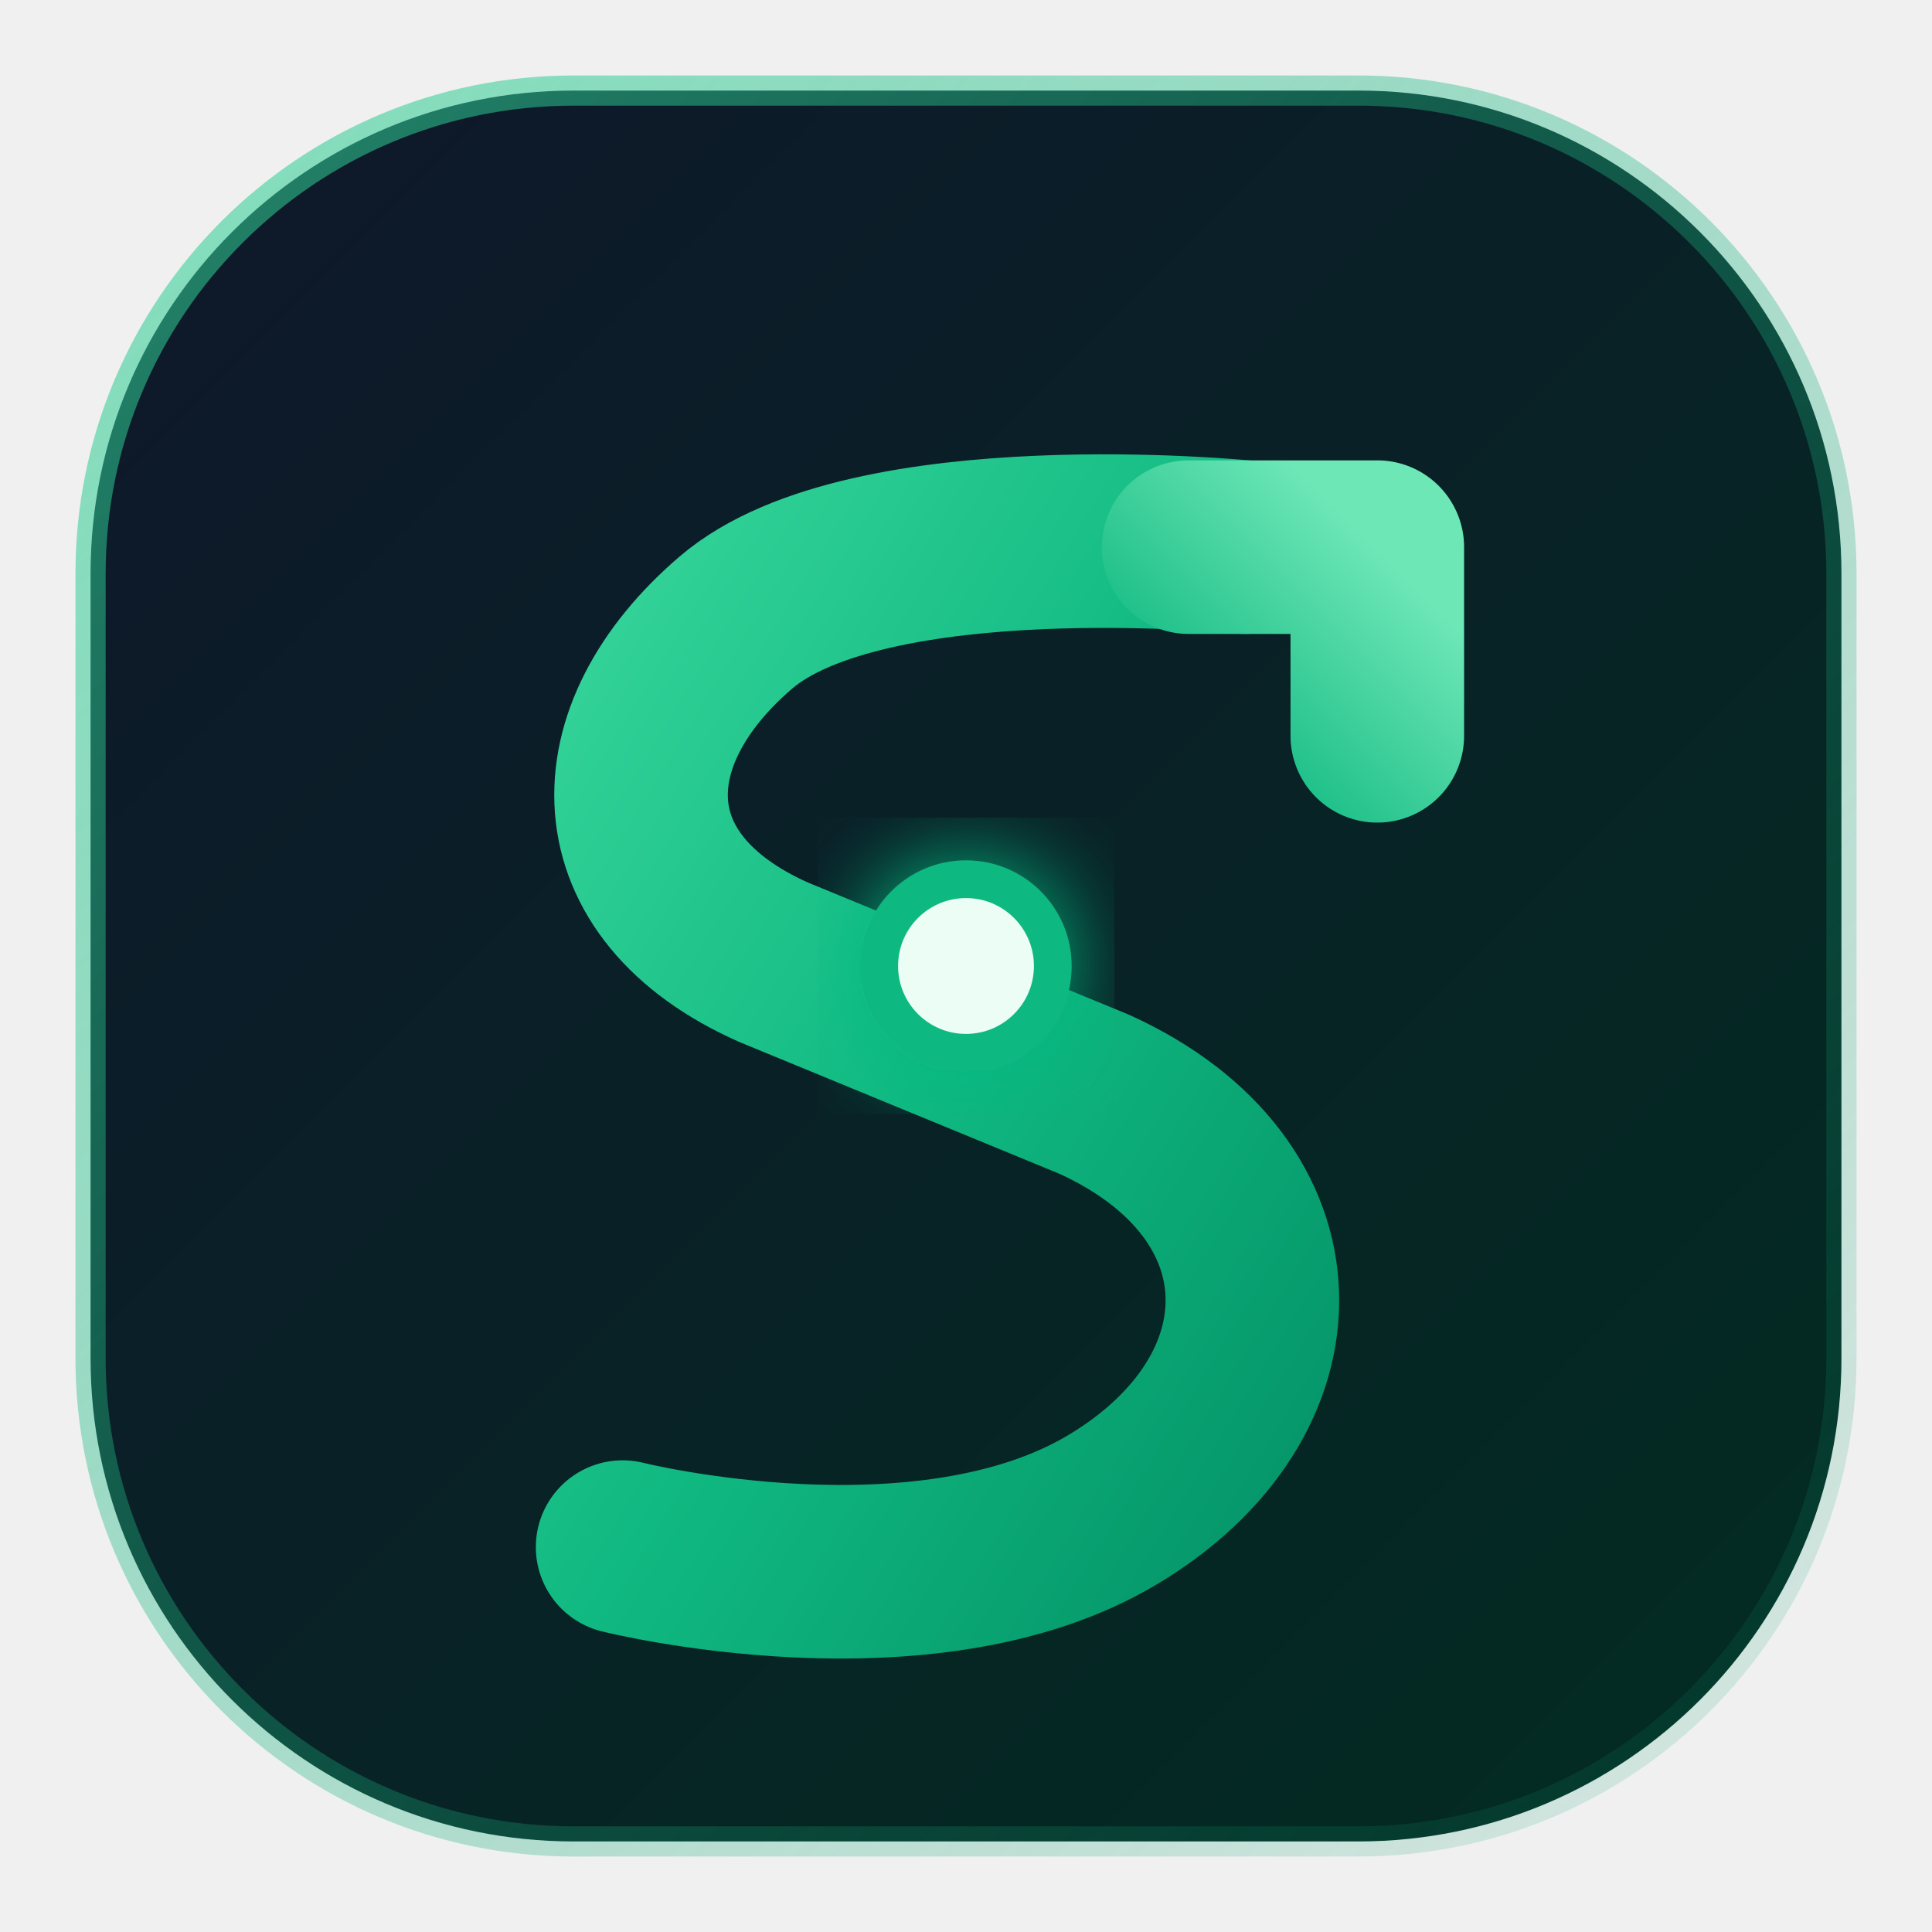
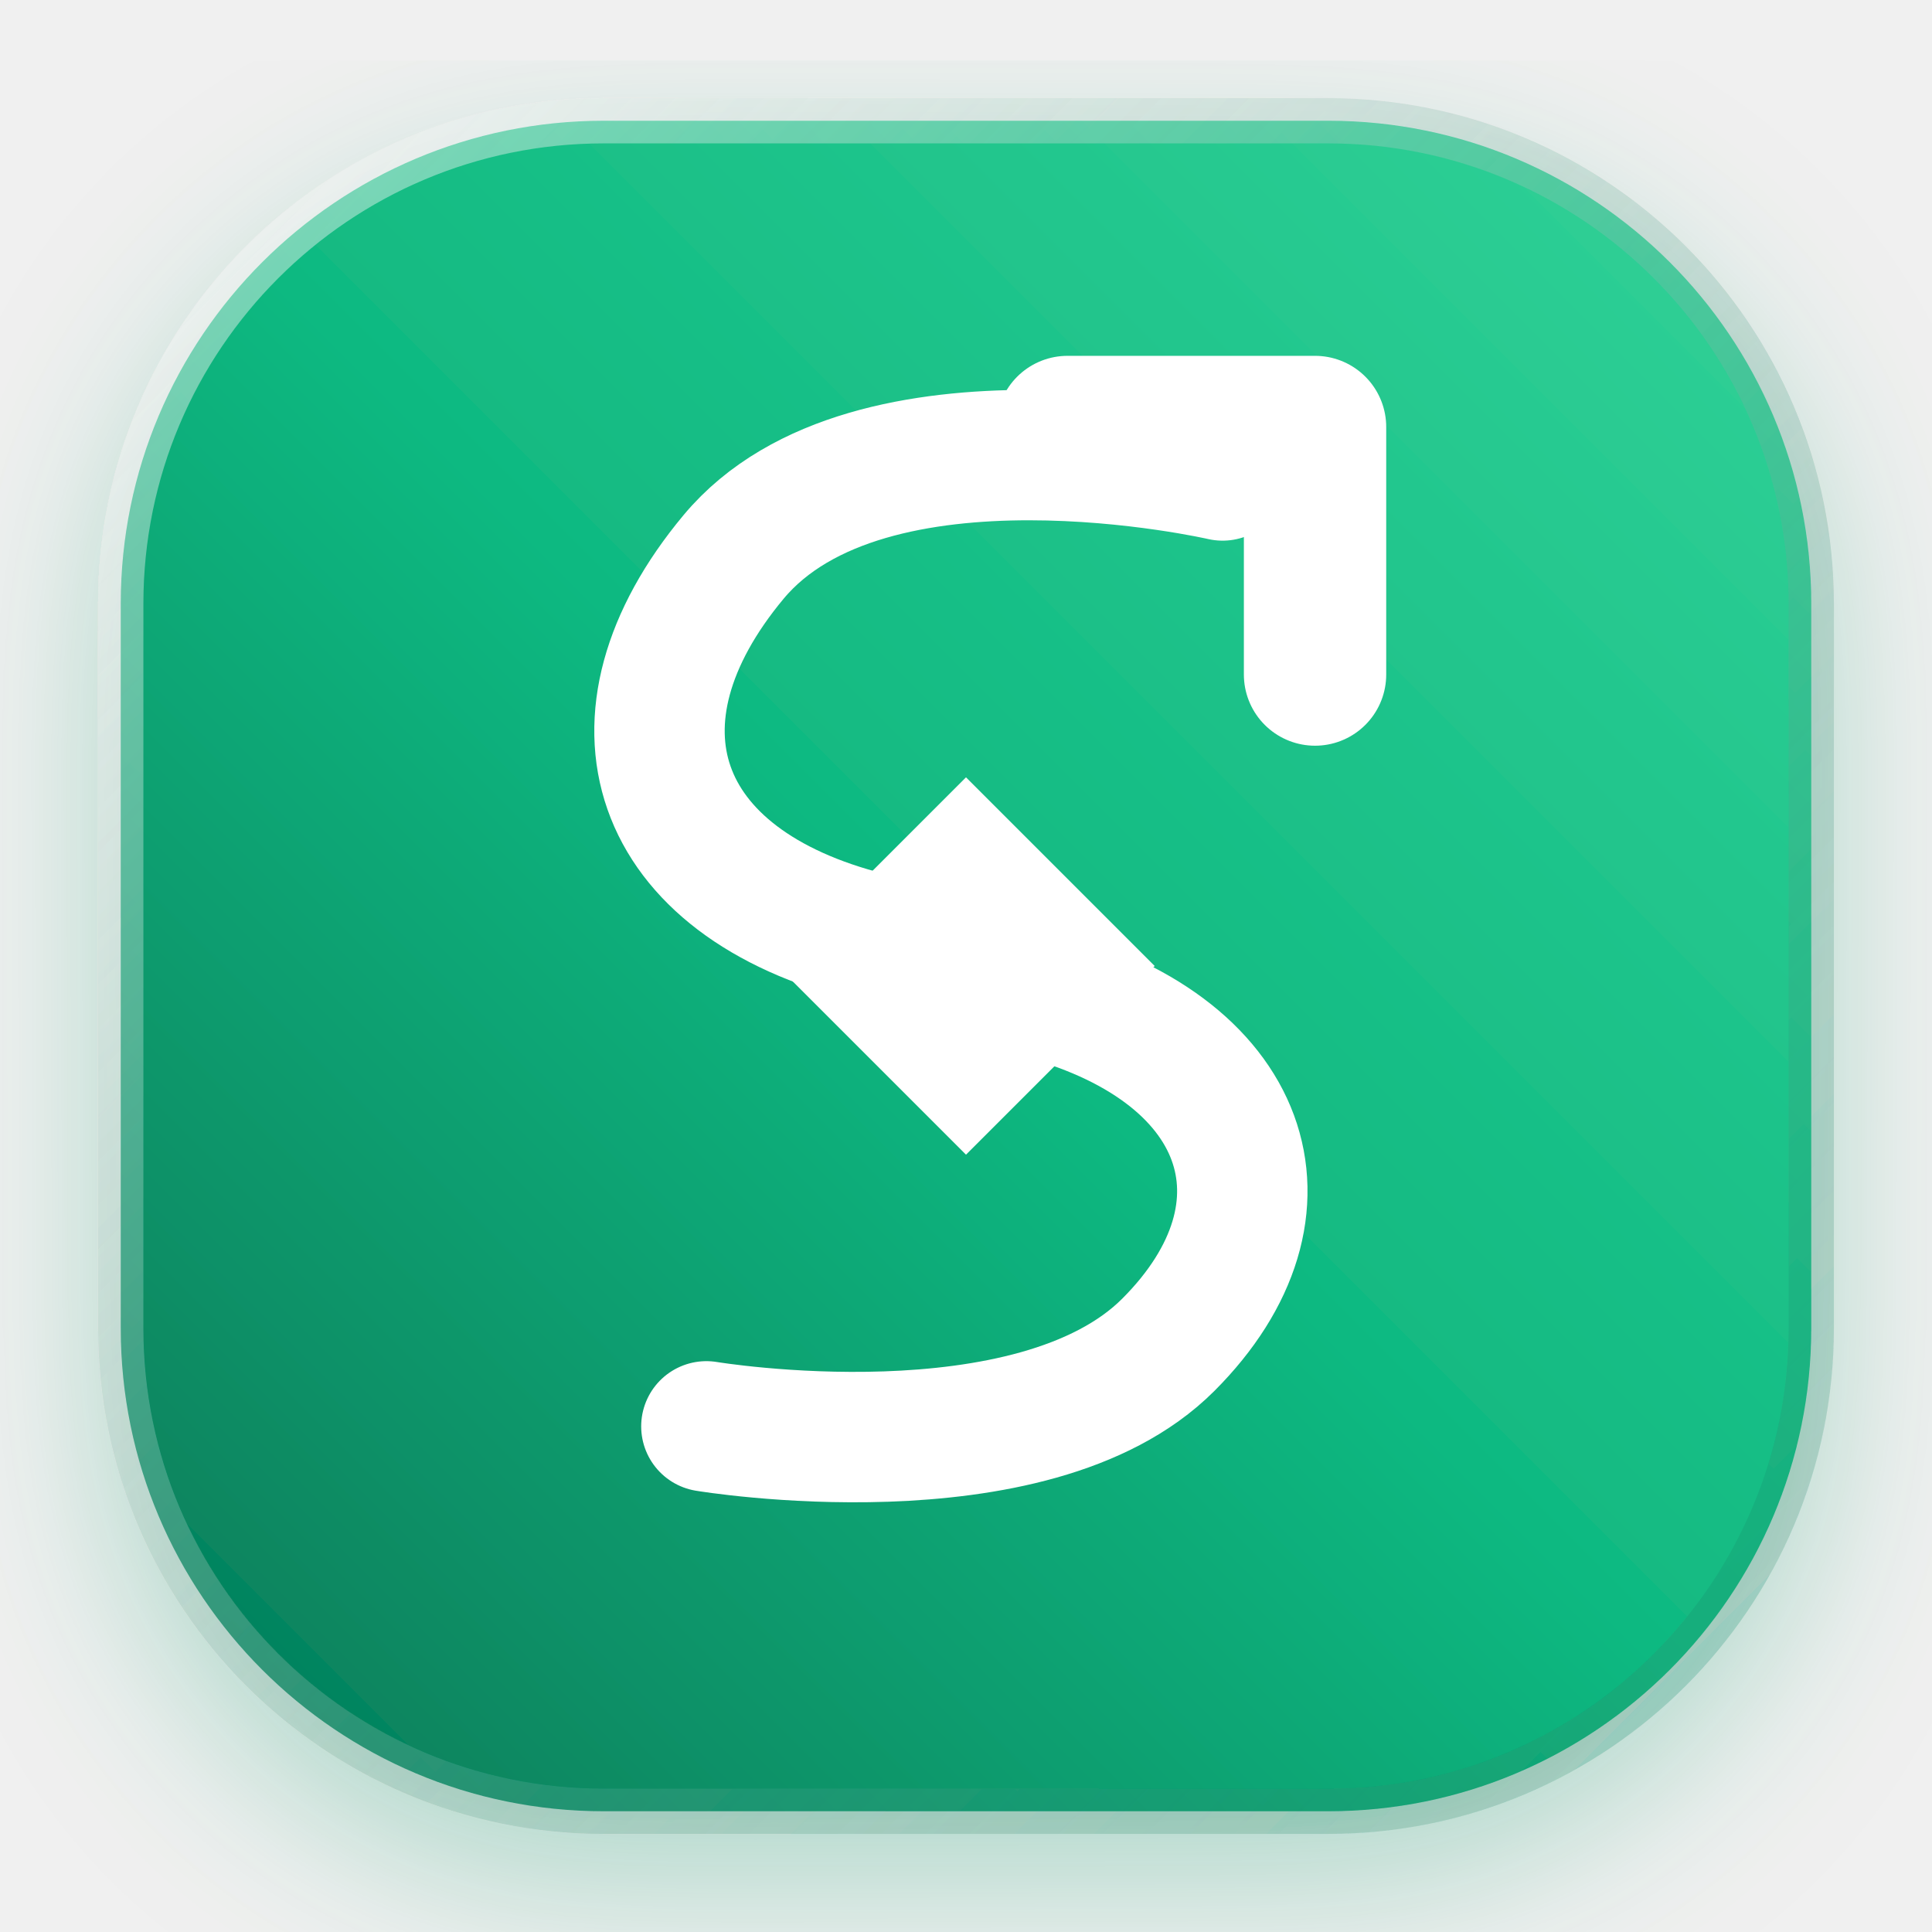
<svg xmlns="http://www.w3.org/2000/svg" viewBox="0 0 512 512" width="100%" height="100%">
  <defs>
-     <linearGradient id="bgGrad" x1="0%" y1="0%" x2="100%" y2="100%">
-       <stop offset="0%" stop-color="#0f172a" />
-       <stop offset="100%" stop-color="#022c22" />
+     <linearGradient id="emBadge512" x1="0%" y1="100%" x2="100%" y2="0%">
+       <stop offset="0%" stop-color="#047857" />
+       <stop offset="50%" stop-color="#10b981" />
+       <stop offset="100%" stop-color="#34d399" />
    </linearGradient>
-     <linearGradient id="emeraldPrimary" x1="0%" y1="0%" x2="100%" y2="100%">
-       <stop offset="0%" stop-color="#34d399" />
-       <stop offset="50%" stop-color="#10b981" />
-       <stop offset="100%" stop-color="#059669" />
+     <linearGradient id="emStroke512" x1="0%" y1="0%" x2="100%" y2="100%">
+       <stop offset="0%" stop-color="#ffffff" stop-opacity="0.5" />
+       <stop offset="100%" stop-color="#047857" stop-opacity="0.2" />
    </linearGradient>
-     <linearGradient id="emeraldLight" x1="0%" y1="100%" x2="100%" y2="0%">
-       <stop offset="0%" stop-color="#10b981" />
-       <stop offset="100%" stop-color="#6ee7b7" />
-     </linearGradient>
-     <filter id="glow" x="-20%" y="-20%" width="140%" height="140%">
-       <feGaussianBlur stdDeviation="12" result="blur" />
-       <feComposite in="SourceGraphic" in2="blur" operator="over" />
+     <filter id="badgeShadow" x="-10%" y="-10%" width="120%" height="120%">
+       <feDropShadow dx="0" dy="16" stdDeviation="24" flood-color="#059669" flood-opacity="0.3" />
    </filter>
-     <linearGradient id="borderGrad" x1="0%" y1="0%" x2="100%" y2="100%">
-       <stop offset="0%" stop-color="#34d399" stop-opacity="0.6" />
-       <stop offset="100%" stop-color="#059669" stop-opacity="0.1" />
-     </linearGradient>
  </defs>
-   <rect x="24" y="24" width="464" height="464" rx="128" fill="url(#bgGrad)" />
-   <rect x="24" y="24" width="464" height="464" rx="128" fill="none" stroke="url(#borderGrad)" stroke-width="8" />
-   <g transform="translate(0, 0)">
-     <path d="M 330 145 C 330 145, 230 135, 195 165 C 160 195, 160 235, 205 255 L 290 290 C 345 315, 345 370, 295 400 C 245 430, 165 410, 165 410" fill="none" stroke="url(#emeraldPrimary)" stroke-width="46" stroke-linecap="round" stroke-linejoin="round" />
-     <circle cx="256" cy="256" r="28" fill="#10b981" filter="url(#glow)" />
-     <circle cx="256" cy="256" r="18" fill="#ecfdf5" />
-     <path d="M 315 145 L 365 145 L 365 195" fill="none" stroke="url(#emeraldLight)" stroke-width="46" stroke-linecap="round" stroke-linejoin="round" />
-   </g>
+   <rect x="32" y="32" width="448" height="448" rx="128" fill="url(#emBadge512)" stroke="url(#emStroke512)" stroke-width="12" filter="url(#badgeShadow)" />
+   <path d="M 350 150 C 350 150, 220 120, 170 180 C 120 240, 140 300, 220 320 L 280 340 C 360 360, 380 420, 330 470 C 280 520, 160 500, 160 500" fill="none" stroke="#ffffff" stroke-width="48" stroke-linecap="round" stroke-linejoin="round" transform="scale(0.72) translate(100, 25)" />
+   <polygon points="256,206 306,256 256,306 206,256" fill="#ffffff" />
+   <path d="M 290 120 L 370 120 L 370 200" fill="none" stroke="#ffffff" stroke-width="46" stroke-linecap="round" stroke-linejoin="round" transform="scale(0.82) translate(55, 18)" />
</svg>
